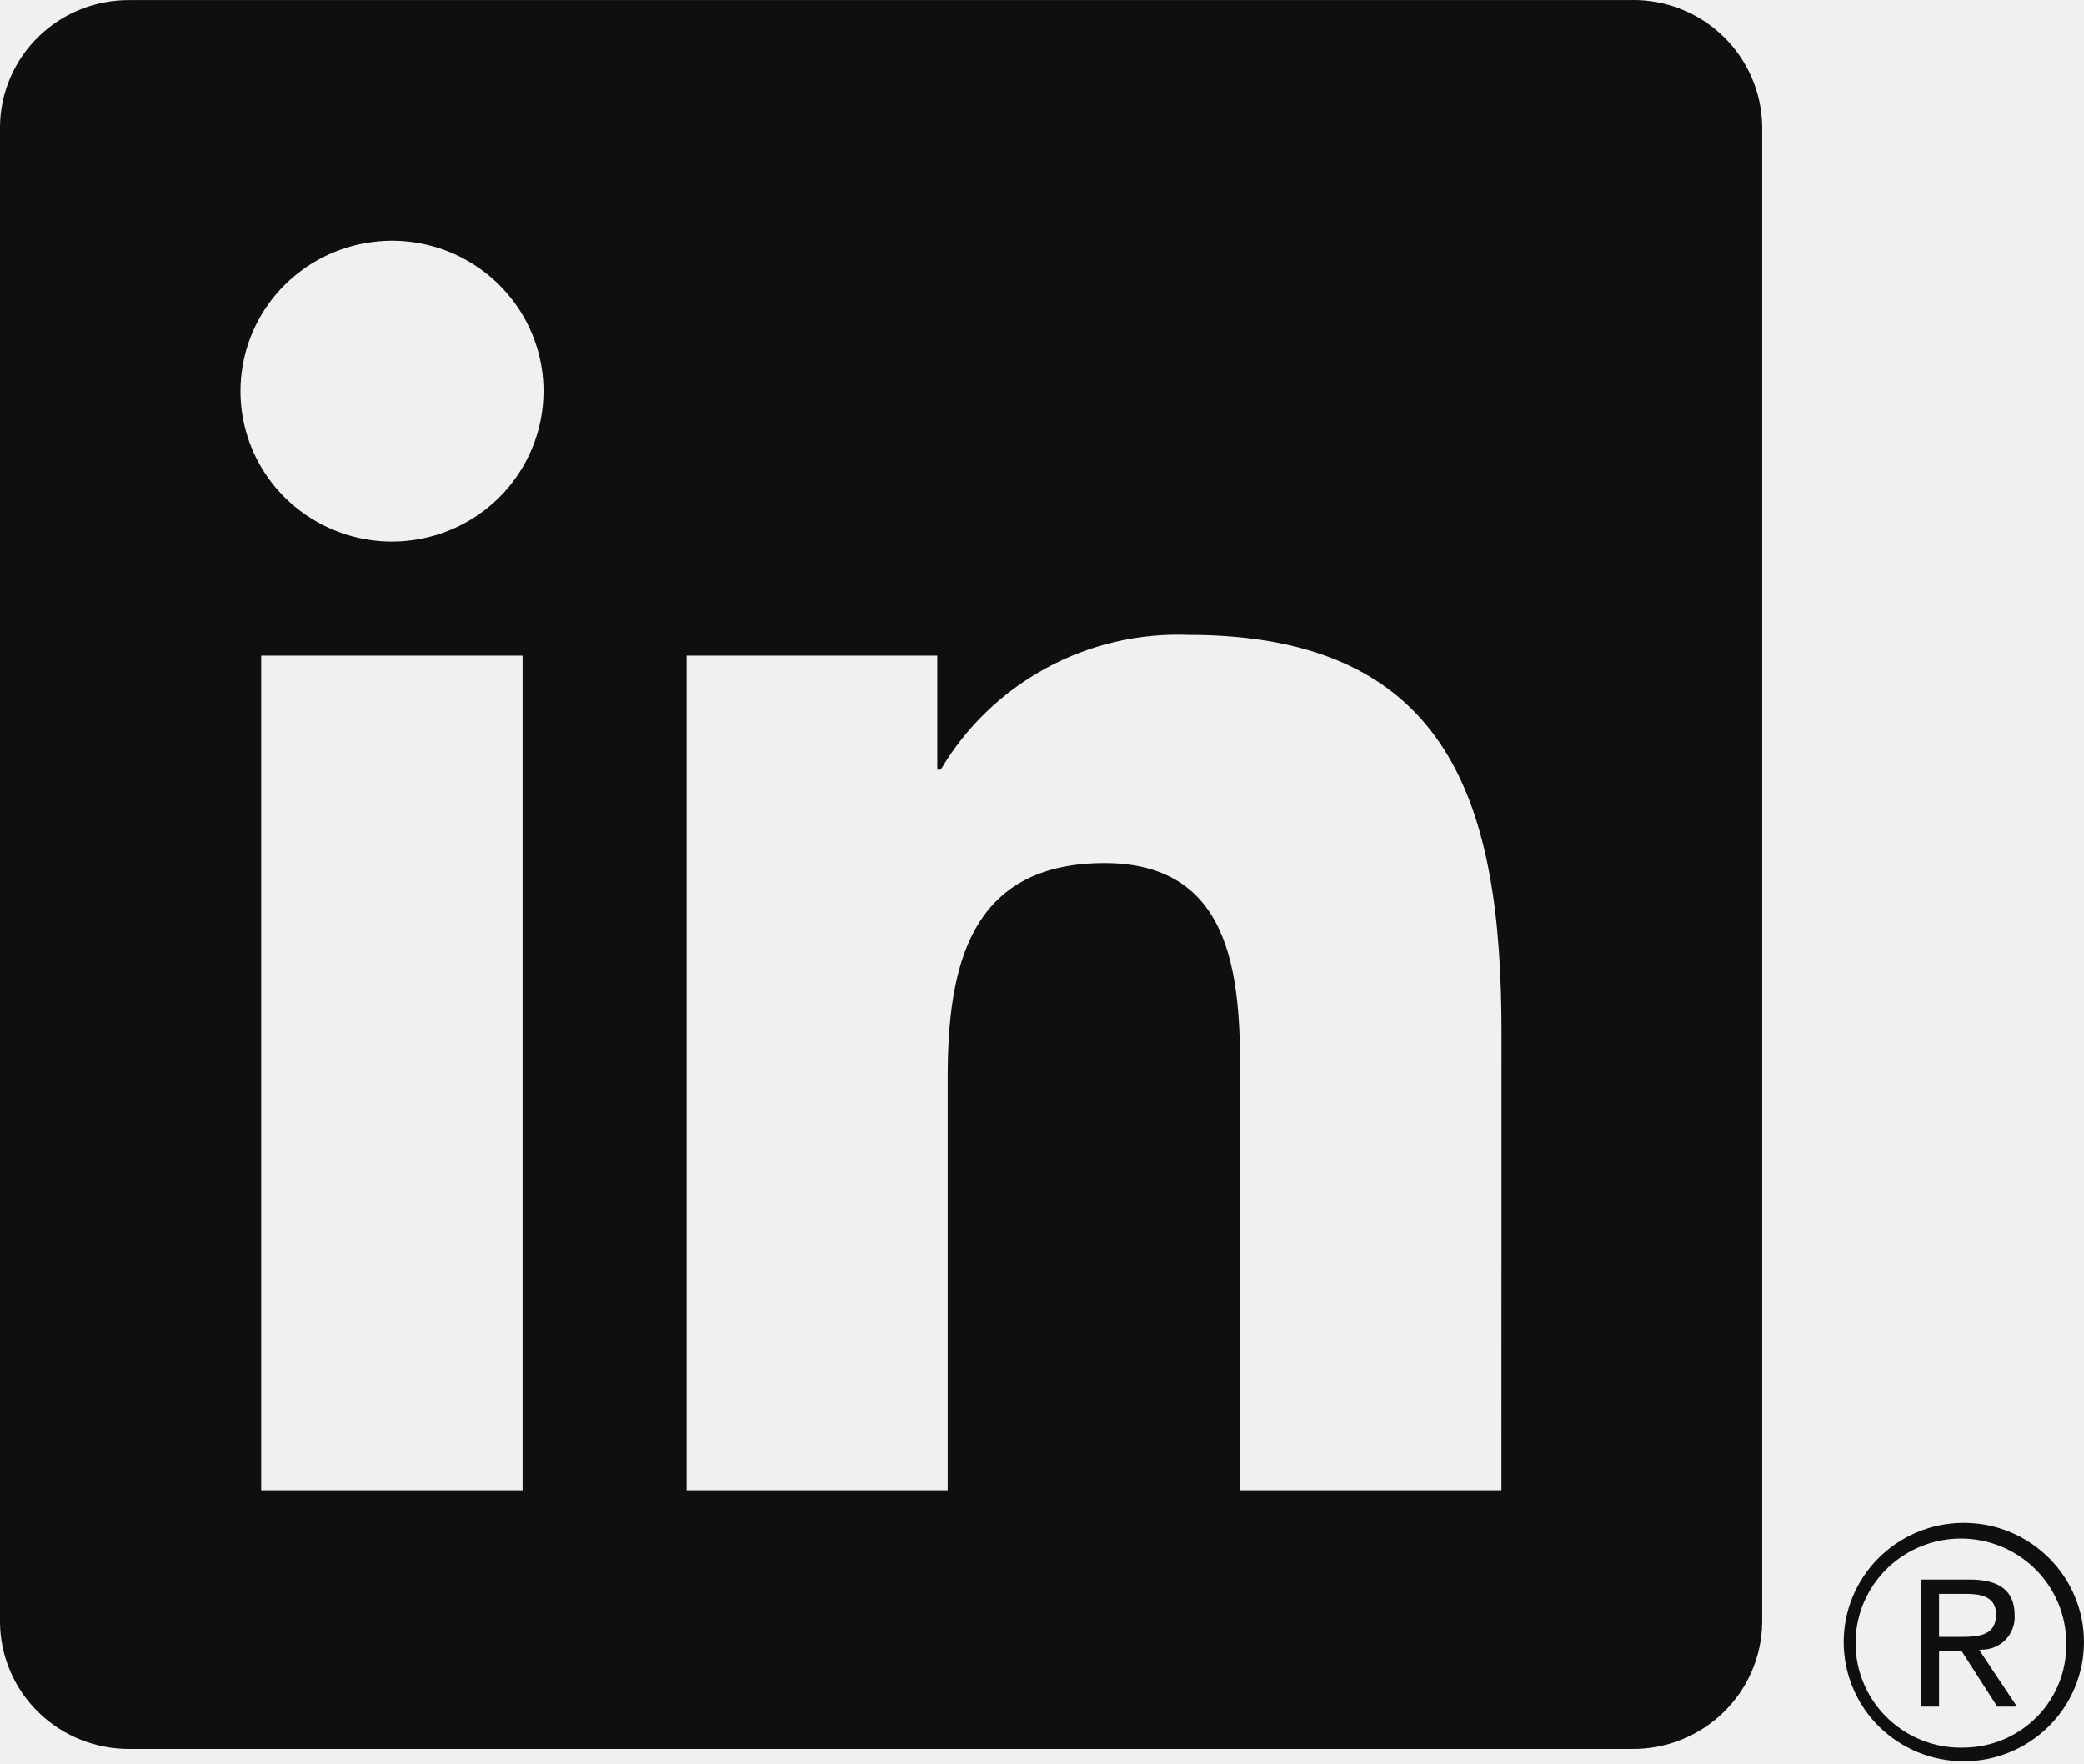
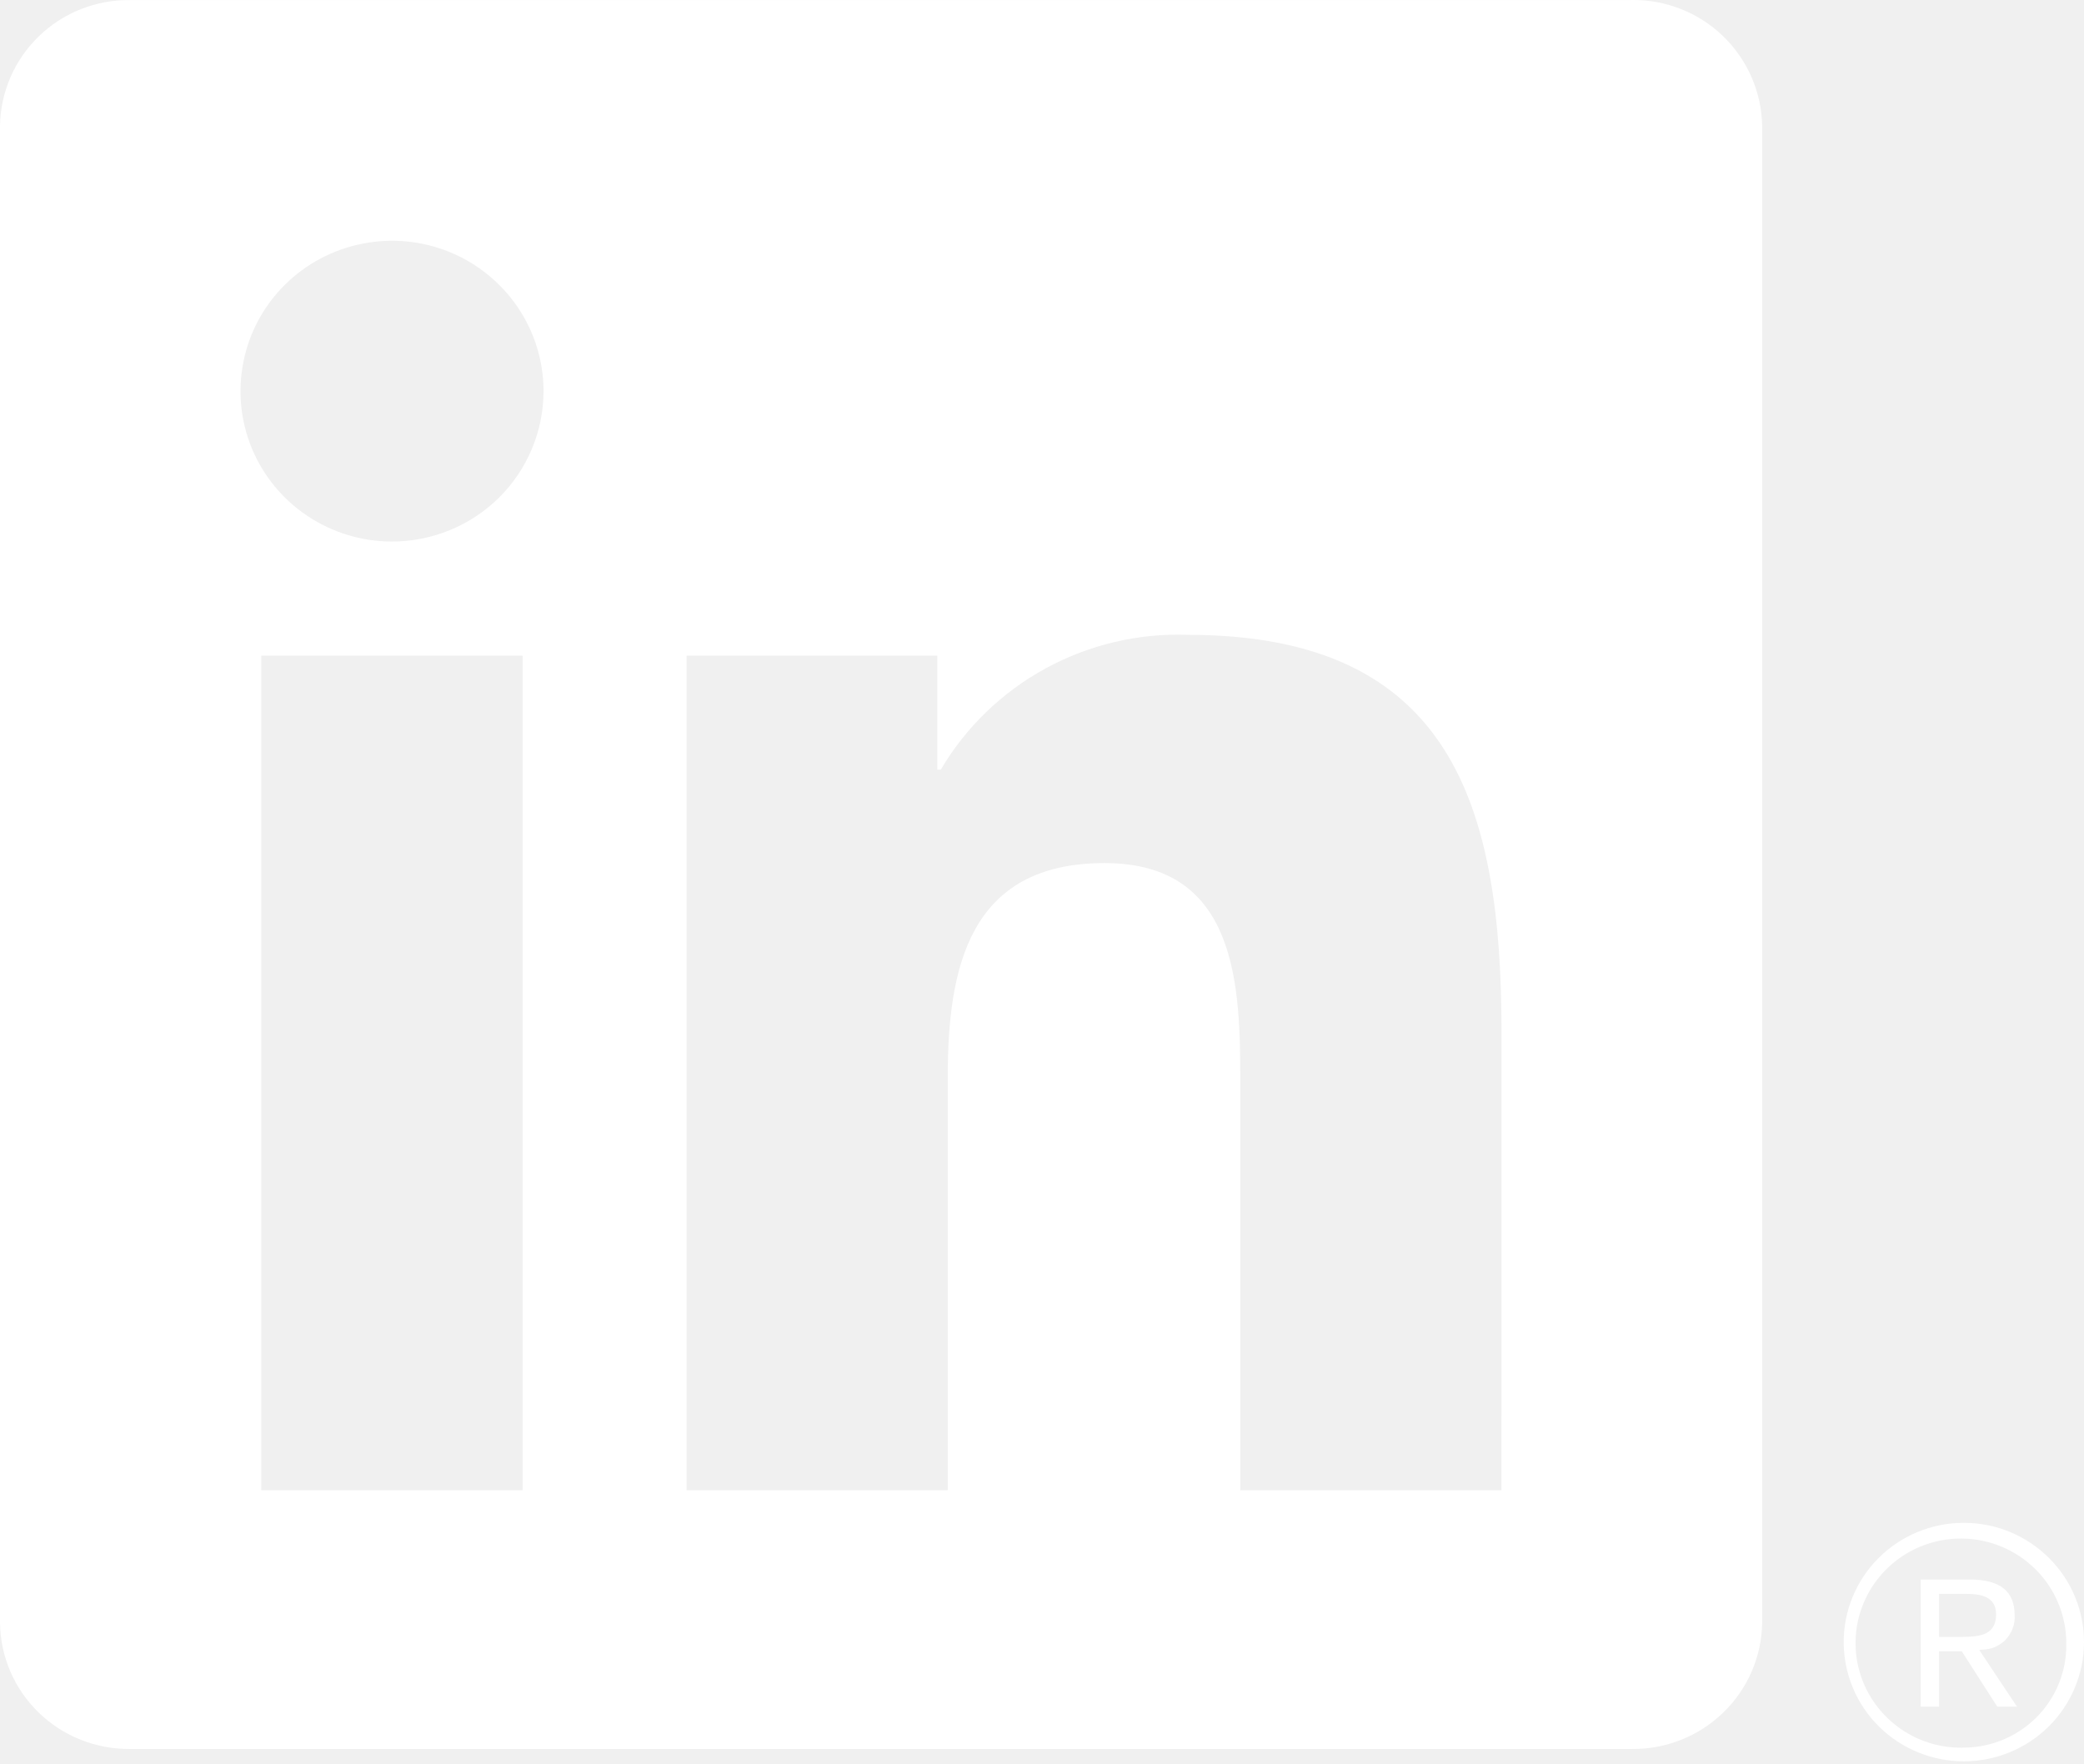
<svg xmlns="http://www.w3.org/2000/svg" width="26" height="22" viewBox="0 0 26 22" fill="none">
  <g clip-path="url(#clip0_36_16)">
-     <path d="M24.724 20.58C24.78 20.58 24.835 20.57 24.887 20.548C24.938 20.526 24.984 20.495 25.023 20.455C25.061 20.415 25.091 20.367 25.11 20.315C25.13 20.263 25.138 20.208 25.135 20.152C25.135 19.849 24.951 19.705 24.573 19.705H23.962V21.291H24.192V20.6H24.474L24.48 20.608L24.918 21.291H25.164L24.693 20.584L24.724 20.58ZM24.459 20.421H24.192V19.884H24.53C24.704 19.884 24.903 19.913 24.903 20.139C24.903 20.4 24.702 20.421 24.457 20.421" fill="#0F0F0F" />
-     <path d="M18.732 18.591H15.474V13.528C15.474 12.321 15.453 10.767 13.78 10.767C12.084 10.767 11.824 12.082 11.824 13.44V18.591H8.566V8.179H11.694V9.602H11.737C12.05 9.071 12.503 8.634 13.046 8.338C13.589 8.042 14.203 7.897 14.823 7.92C18.124 7.92 18.733 10.075 18.733 12.879L18.732 18.591ZM4.891 6.756C4.517 6.756 4.152 6.646 3.841 6.44C3.53 6.234 3.287 5.941 3.144 5.598C3.001 5.255 2.964 4.878 3.037 4.514C3.109 4.15 3.289 3.816 3.554 3.553C3.818 3.291 4.155 3.112 4.522 3.04C4.888 2.967 5.268 3.004 5.614 3.146C5.959 3.288 6.254 3.529 6.462 3.837C6.67 4.146 6.781 4.508 6.781 4.879C6.781 5.126 6.732 5.37 6.637 5.597C6.542 5.825 6.403 6.032 6.228 6.206C6.052 6.38 5.844 6.519 5.614 6.613C5.385 6.707 5.139 6.756 4.891 6.756ZM6.52 18.591H3.259V8.179H6.52V18.591ZM20.356 0.001H1.622C1.197 -0.004 0.787 0.159 0.483 0.454C0.179 0.749 0.005 1.152 -0 1.574V20.244C0.005 20.666 0.178 21.07 0.483 21.365C0.787 21.66 1.197 21.823 1.622 21.819H20.356C20.782 21.824 21.193 21.661 21.498 21.366C21.804 21.071 21.979 20.667 21.985 20.244V1.573C21.978 1.15 21.803 0.747 21.498 0.452C21.193 0.157 20.782 -0.006 20.356 -0" fill="#0F0F0F" />
-     <path d="M24.486 18.998C24.09 19.001 23.711 19.161 23.433 19.441C23.155 19.721 23 20.099 23.002 20.492C23.004 20.886 23.162 21.262 23.443 21.54C23.724 21.817 24.104 21.973 24.501 21.973C24.897 21.973 25.277 21.817 25.558 21.54C25.839 21.262 25.998 20.886 26 20.492C26.002 20.099 25.847 19.721 25.568 19.441C25.29 19.161 24.912 19.001 24.515 18.998H24.486ZM24.486 21.803C24.226 21.807 23.971 21.735 23.753 21.595C23.534 21.455 23.362 21.254 23.259 21.018C23.155 20.781 23.125 20.519 23.171 20.265C23.218 20.011 23.339 19.777 23.52 19.591C23.7 19.406 23.933 19.278 24.187 19.223C24.441 19.169 24.705 19.19 24.947 19.285C25.189 19.38 25.397 19.544 25.545 19.756C25.693 19.968 25.774 20.219 25.779 20.477C25.779 20.484 25.779 20.491 25.779 20.499C25.786 20.837 25.658 21.165 25.422 21.409C25.186 21.653 24.862 21.795 24.521 21.802H24.487" fill="#0F0F0F" />
+     <path d="M24.724 20.58C24.78 20.58 24.835 20.57 24.887 20.548C24.938 20.526 24.984 20.495 25.023 20.455C25.061 20.415 25.091 20.367 25.11 20.315C25.13 20.263 25.138 20.208 25.135 20.152C25.135 19.849 24.951 19.705 24.573 19.705H23.962V21.291H24.192V20.6H24.474L24.48 20.608L24.918 21.291H25.164L24.693 20.584L24.724 20.58ZM24.459 20.421H24.192V19.884H24.53C24.704 19.884 24.903 19.913 24.903 20.139C24.903 20.4 24.702 20.421 24.457 20.421" fill="#FFFFFF" />
+     <path d="M18.732 18.591H15.474V13.528C15.474 12.321 15.453 10.767 13.78 10.767C12.084 10.767 11.824 12.082 11.824 13.44V18.591H8.566V8.179H11.694V9.602H11.737C12.05 9.071 12.503 8.634 13.046 8.338C13.589 8.042 14.203 7.897 14.823 7.92C18.124 7.92 18.733 10.075 18.733 12.879L18.732 18.591ZM4.891 6.756C4.517 6.756 4.152 6.646 3.841 6.44C3.53 6.234 3.287 5.941 3.144 5.598C3.001 5.255 2.964 4.878 3.037 4.514C3.109 4.15 3.289 3.816 3.554 3.553C3.818 3.291 4.155 3.112 4.522 3.04C4.888 2.967 5.268 3.004 5.614 3.146C5.959 3.288 6.254 3.529 6.462 3.837C6.67 4.146 6.781 4.508 6.781 4.879C6.781 5.126 6.732 5.37 6.637 5.597C6.542 5.825 6.403 6.032 6.228 6.206C6.052 6.38 5.844 6.519 5.614 6.613C5.385 6.707 5.139 6.756 4.891 6.756ZM6.52 18.591H3.259V8.179H6.52V18.591ZM20.356 0.001H1.622C1.197 -0.004 0.787 0.159 0.483 0.454C0.179 0.749 0.005 1.152 -0 1.574V20.244C0.005 20.666 0.178 21.07 0.483 21.365C0.787 21.66 1.197 21.823 1.622 21.819H20.356C20.782 21.824 21.193 21.661 21.498 21.366C21.804 21.071 21.979 20.667 21.985 20.244V1.573C21.978 1.15 21.803 0.747 21.498 0.452C21.193 0.157 20.782 -0.006 20.356 -0" fill="#FFFFFF" />
+     <path d="M24.486 18.998C24.09 19.001 23.711 19.161 23.433 19.441C23.155 19.721 23 20.099 23.002 20.492C23.004 20.886 23.162 21.262 23.443 21.54C23.724 21.817 24.104 21.973 24.501 21.973C24.897 21.973 25.277 21.817 25.558 21.54C25.839 21.262 25.998 20.886 26 20.492C26.002 20.099 25.847 19.721 25.568 19.441C25.29 19.161 24.912 19.001 24.515 18.998H24.486ZM24.486 21.803C24.226 21.807 23.971 21.735 23.753 21.595C23.534 21.455 23.362 21.254 23.259 21.018C23.155 20.781 23.125 20.519 23.171 20.265C23.218 20.011 23.339 19.777 23.52 19.591C23.7 19.406 23.933 19.278 24.187 19.223C24.441 19.169 24.705 19.19 24.947 19.285C25.189 19.38 25.397 19.544 25.545 19.756C25.693 19.968 25.774 20.219 25.779 20.477C25.779 20.484 25.779 20.491 25.779 20.499C25.786 20.837 25.658 21.165 25.422 21.409C25.186 21.653 24.862 21.795 24.521 21.802H24.487" fill="#FFFFFF" />
  </g>
  <defs>
    <clipPath id="clip0_36_16">
      <rect width="26" height="22" fill="white" />
    </clipPath>
  </defs>
</svg>
